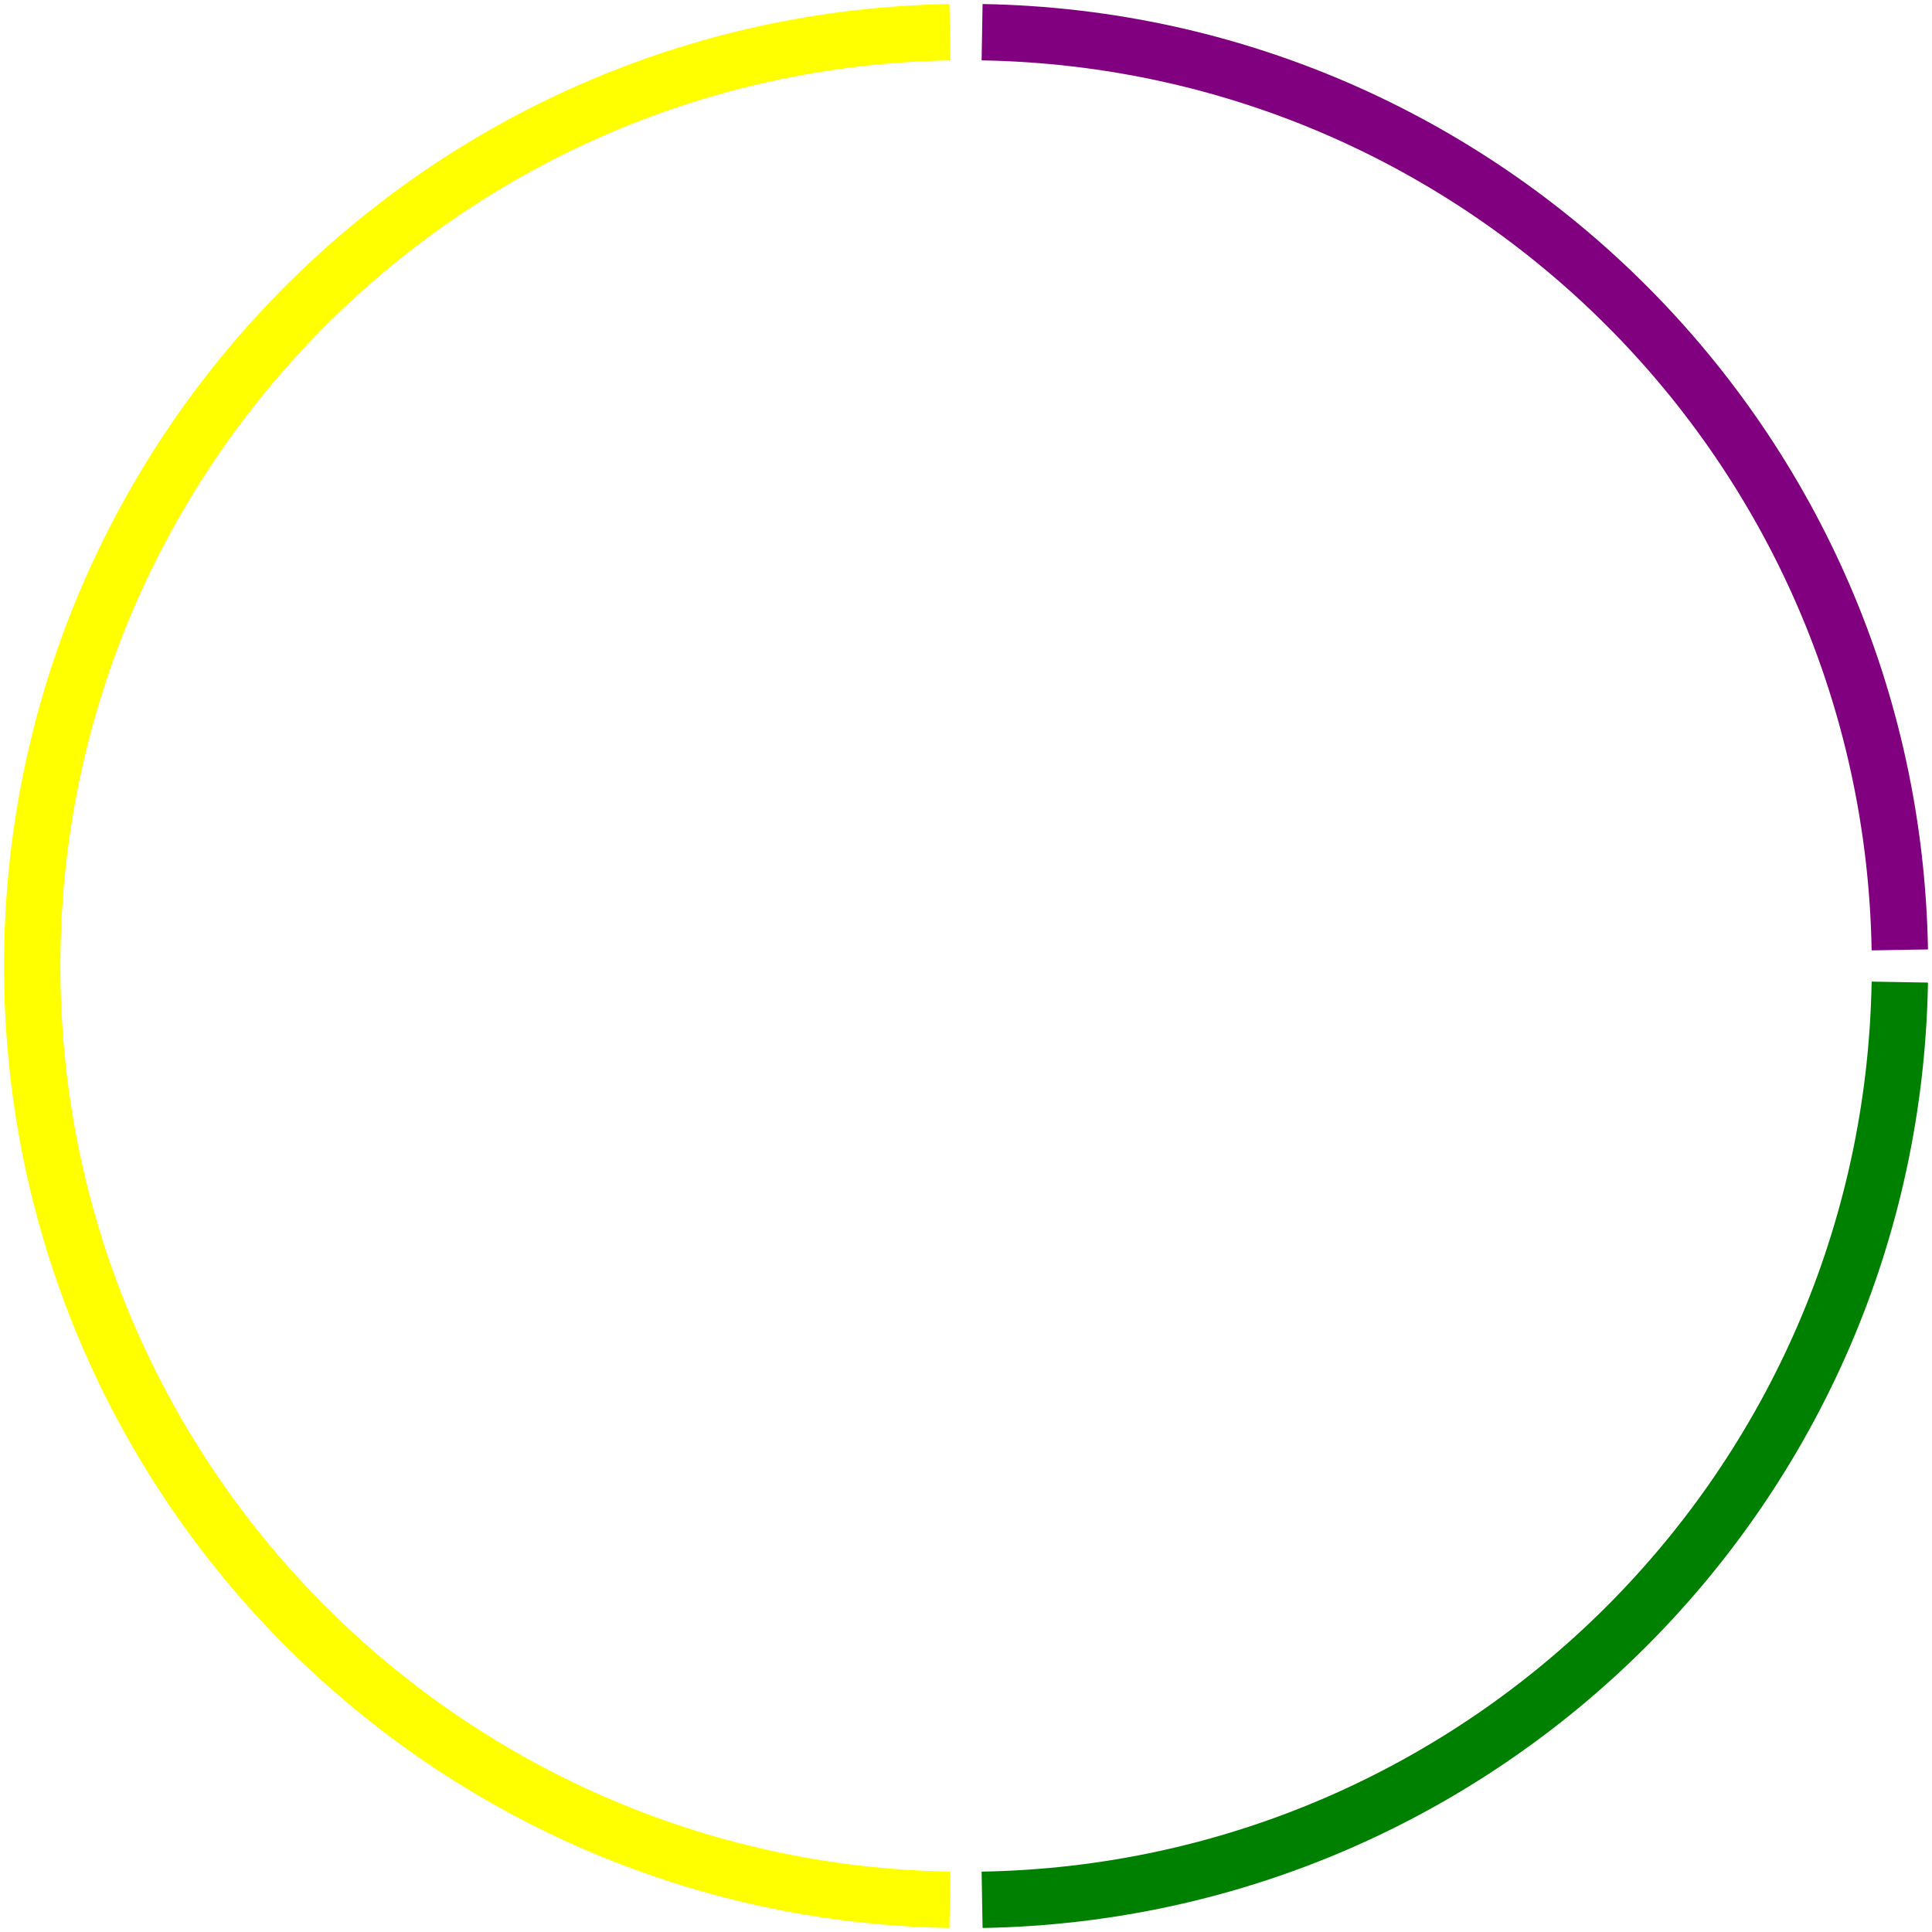
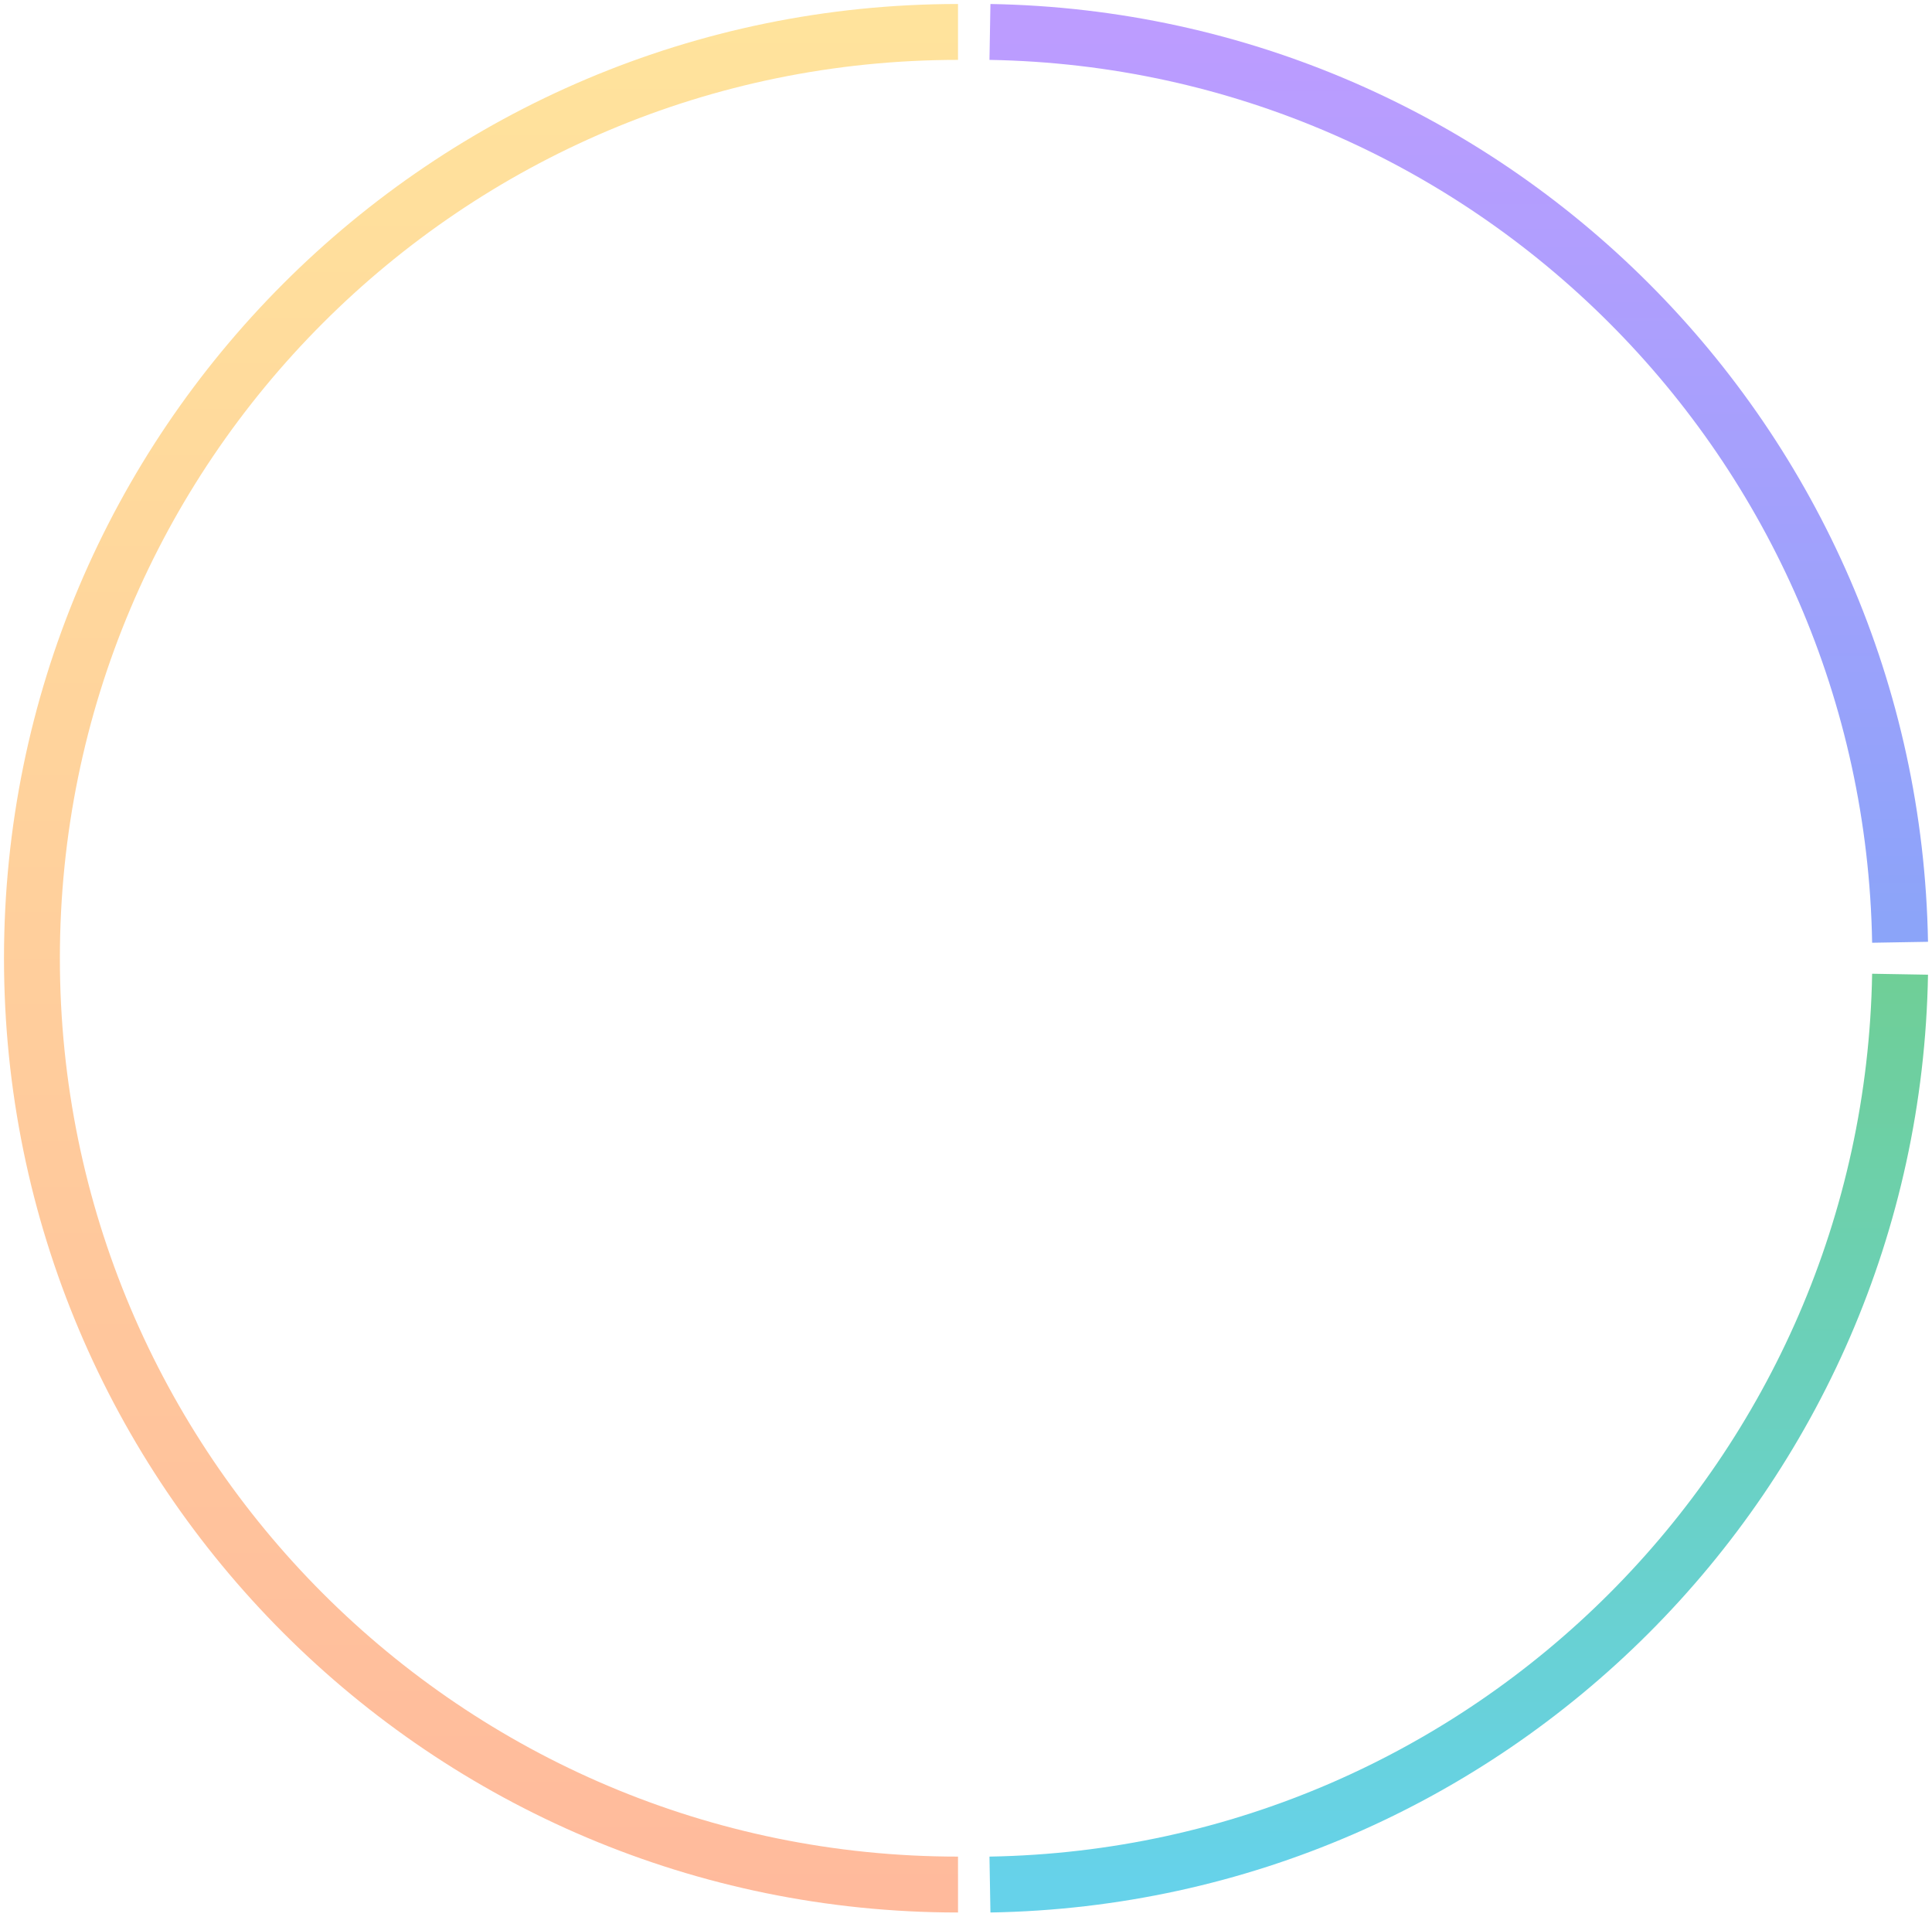
- <svg xmlns="http://www.w3.org/2000/svg" width="120" height="120">
-   <path d="M 61 2 A 58 58, 0, 0, 1, 118 59" stroke="purple" stroke-width="3.5" fill="transparent" />
-   <path d="M 118 61 A 58 58, 0, 0, 1, 61 118" stroke="green" stroke-width="3.5" fill="transparent" />
-   <path d="M 59 118 A 58 58, 0, 0, 1, 2 60" stroke="yellow" stroke-width="3.5" fill="transparent" />
-   <path d="M 2 60 A 58 58, 0, 0, 1, 59 2" stroke="yellow" stroke-width="3.5" fill="transparent" />
+ <svg xmlns="http://www.w3.org/2000/svg" width="121" height="120">
+   <path class="great-line" d="M 60 2 A 58 58, 0, 0, 0, 60 118" stroke-width="3.5" fill="transparent" />
+   <path class="good-line" d="M 62 118 A 58 58, 0, 0, 0, 119 61" stroke-width="3.5" fill="transparent" />
+   <path class="satisfactory-line" d="M 119 59 A 58 58, 0, 0, 0, 62 2" stroke-width="3.5" fill="transparent" />
+   <path class="disappointed-line" stroke-width="3.5" fill="transparent" />
+   <defs>
+     <linearGradient id="gradient-great" x1="0" x2="0" y1="0" y2="1">
+       <stop offset="0%" stop-color="#FFE39C" />
+       <stop offset="100%" stop-color="#FFBA9C" />
+     </linearGradient>
+     <linearGradient id="gradient-good" x1="0" x2="0" y1="0" y2="1">
+       <stop offset="0%" stop-color="#6FCF97" />
+       <stop offset="100%" stop-color="#66D2EA" />
+     </linearGradient>
+     <linearGradient id="gradient-satisfactory" x1="0" x2="0" y1="0" y2="1">
+       <stop offset="0%" stop-color="#BC9CFF" />
+       <stop offset="100%" stop-color="#8BA4F9" />
+     </linearGradient>
+     <linearGradient id="gradient-disappointed" x1="0" x2="0" y1="0" y2="1">
+       <stop offset="0%" stop-color="#919191" />
+       <stop offset="100%" stop-color="#3D4975" />
+     </linearGradient>
+     <style type="text/css">
+         .great-line { stroke: url(#gradient-great); }
+         .good-line { stroke: url(#gradient-good); }
+         .satisfactory-line { stroke: url(#gradient-satisfactory); }
+         .disappointed-line { stroke: url(#gradient-disappointed); }
+     </style>
+   </defs>
</svg>
